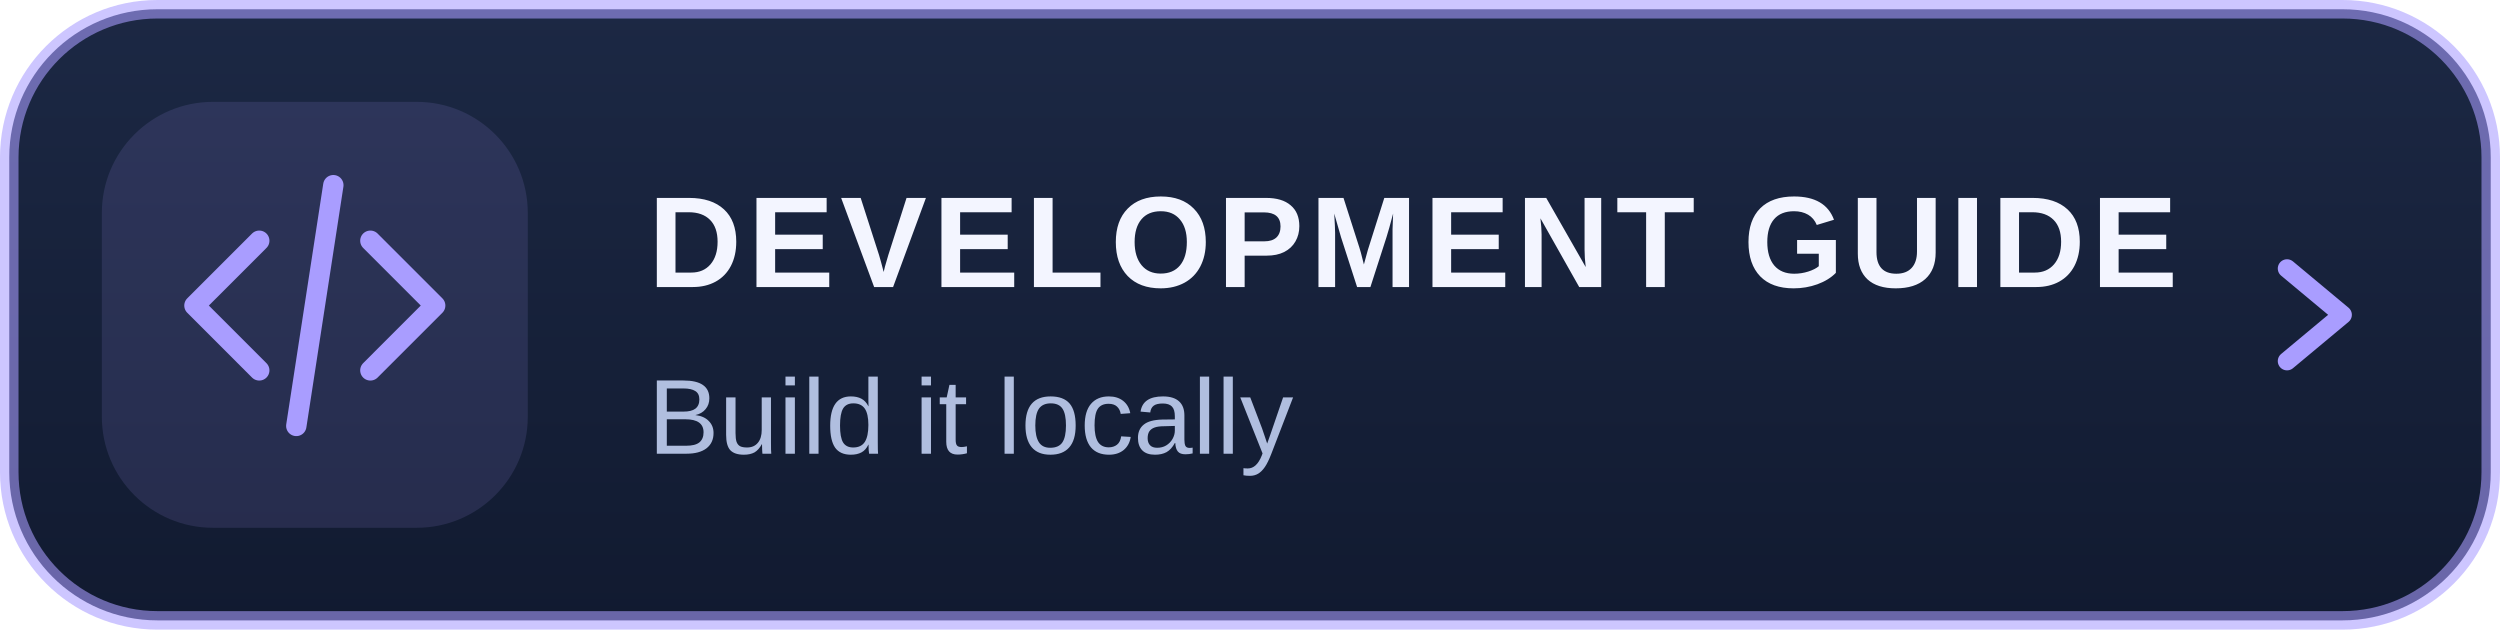
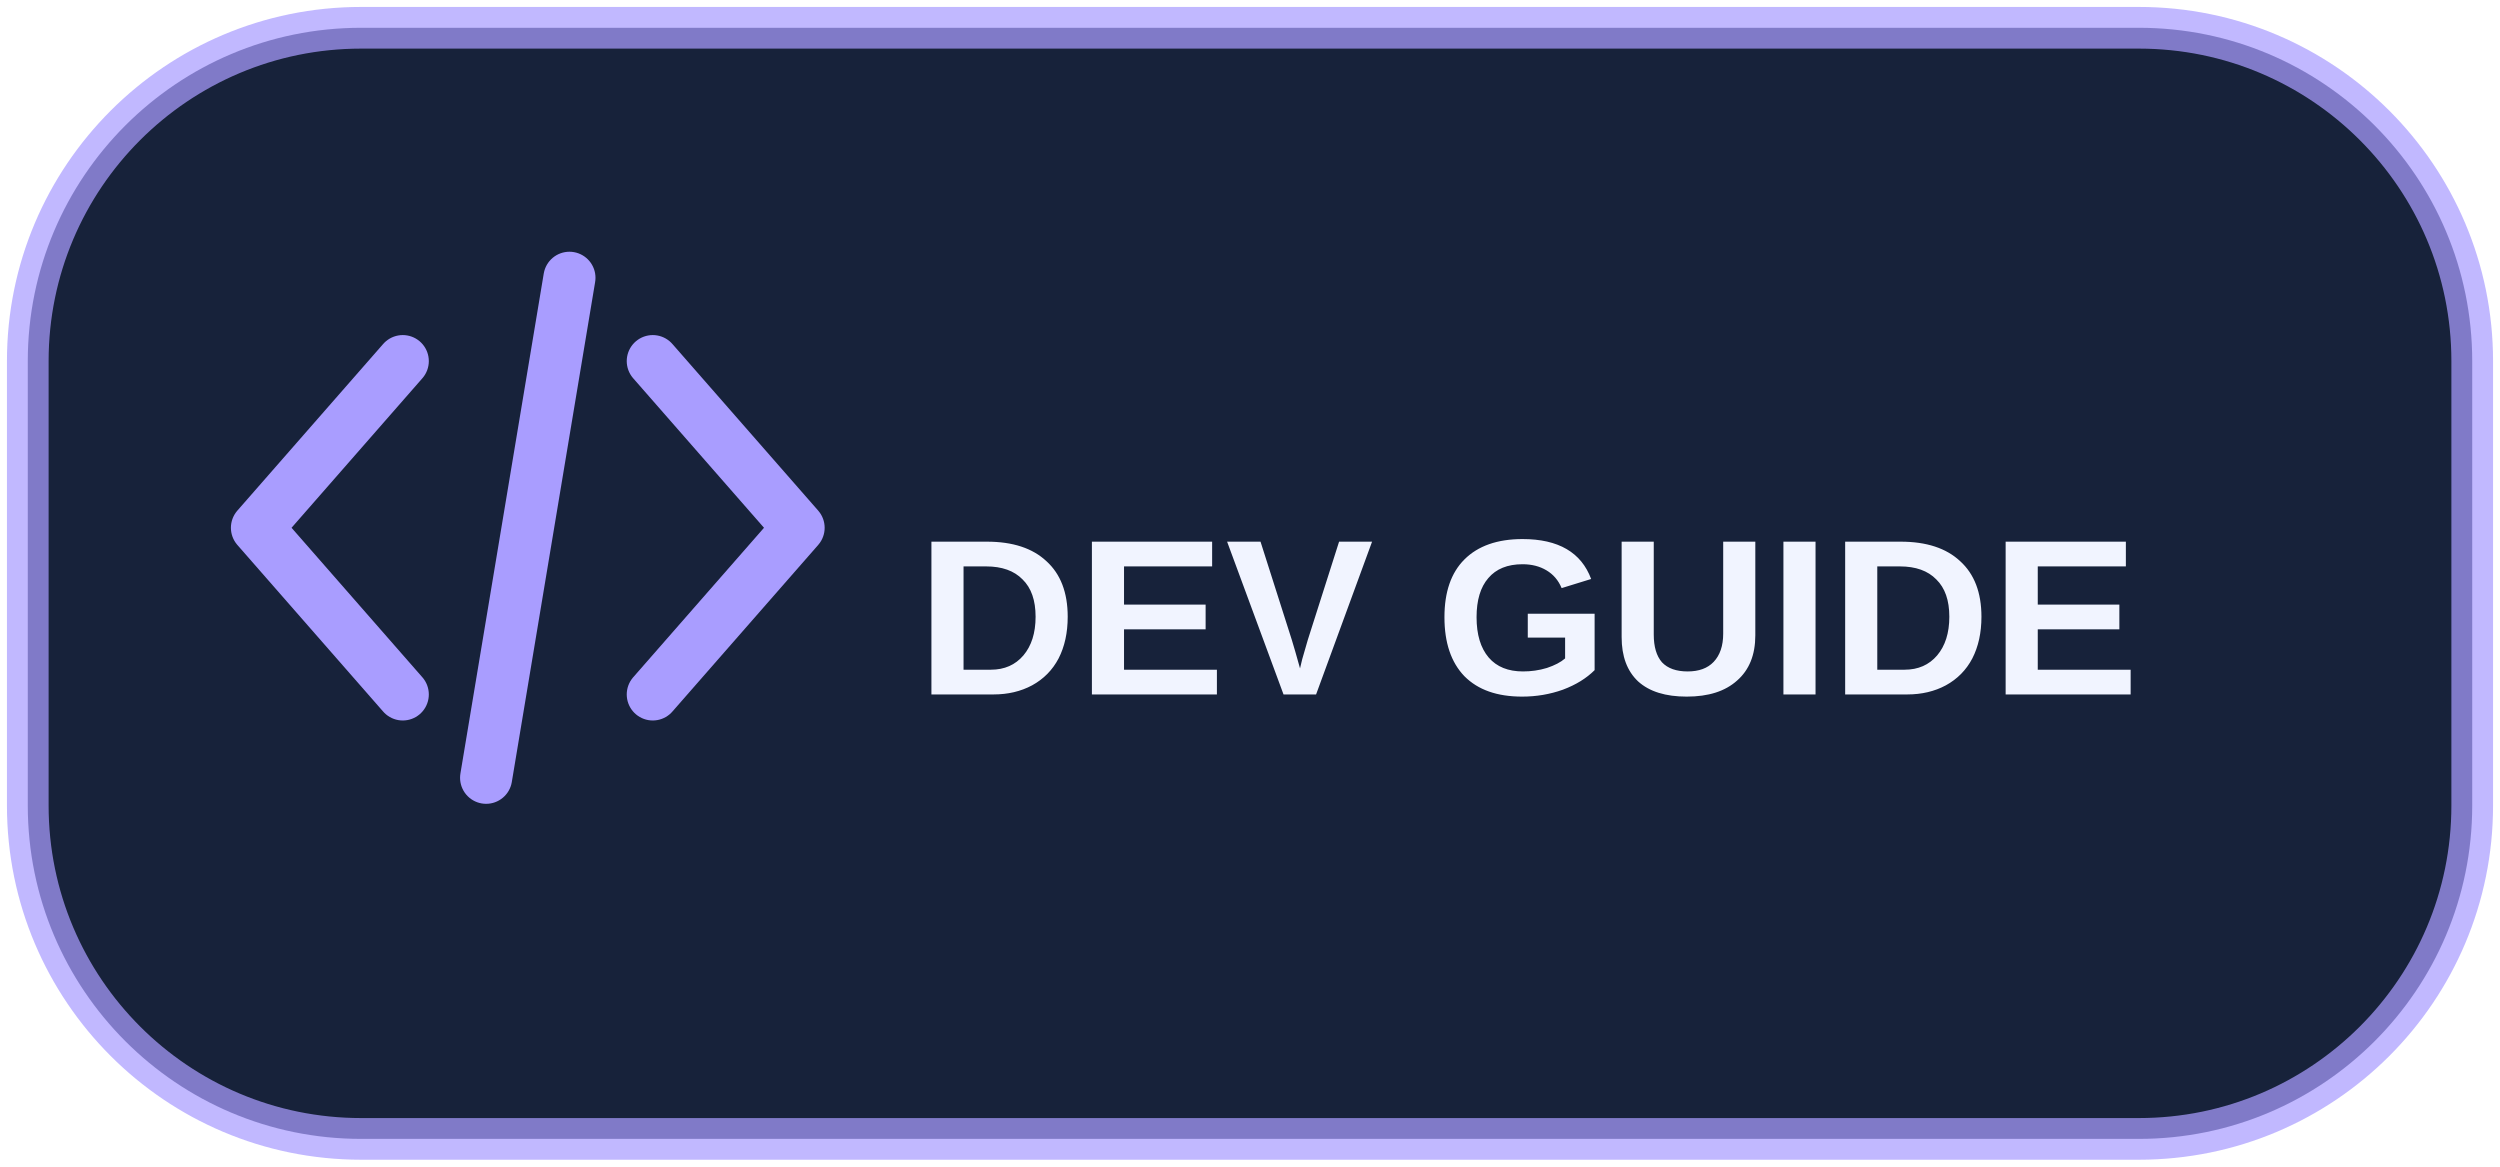
- <svg xmlns="http://www.w3.org/2000/svg" width="270" height="68" viewBox="0 0 270 68" role="img" aria-labelledby="t d">
-   <defs>
-     <linearGradient id="bg" x2="0" y2="1">
-       <stop stop-color="#1c2844" />
-       <stop offset="1" stop-color="#111a30" />
-     </linearGradient>
-   </defs>
-   <rect x="1" y="1" width="268" height="66" rx="16" fill="url(#bg)" stroke="#a99dff" stroke-opacity=".58" stroke-width="2" />
-   <rect x="11" y="11" width="46" height="46" rx="12" fill="#a99dff" fill-opacity=".13" />
-   <g transform="translate(18 17)" fill="none" stroke="#a99dff" stroke-width="2.2" stroke-linecap="round" stroke-linejoin="round">
-     <path d="m10 9-7 7 7 7m12-14 7 7-7 7m-4-20-4 26" />
+ <svg xmlns="http://www.w3.org/2000/svg" width="90" height="42" viewBox="0 0 90 42" role="img" aria-labelledby="t">
+   <rect x="1" y="1" width="88" height="40" rx="12" fill="#17223a" stroke="#a99dff" stroke-opacity=".72" stroke-width="1.5" />
+   <g transform="translate(7 7) scale(.75)" fill="none" stroke="#a99dff" stroke-width="2.5" stroke-linecap="round" stroke-linejoin="round">
+     <path d="m10 8-7 8 7 8m12-16 7 8-7 8m-4-20-4 24" />
  </g>
-   <text x="70" y="31" font-family="Segoe UI,Arial,sans-serif" font-size="14" font-weight="700" letter-spacing=".65" fill="#f3f5ff">DEVELOPMENT GUIDE</text>
-   <text x="70" y="49" font-family="Segoe UI,Arial,sans-serif" font-size="11.5" fill="#b0bedf">Build it locally</text>
-   <path d="m247 29 6 5-6 5" fill="none" stroke="#a99dff" stroke-width="2" stroke-linecap="round" stroke-linejoin="round" />
+   <text x="33" y="25" font-family="Segoe UI,Arial,sans-serif" font-size="8" font-weight="700" fill="#f1f4ff">DEV GUIDE</text>
</svg>
